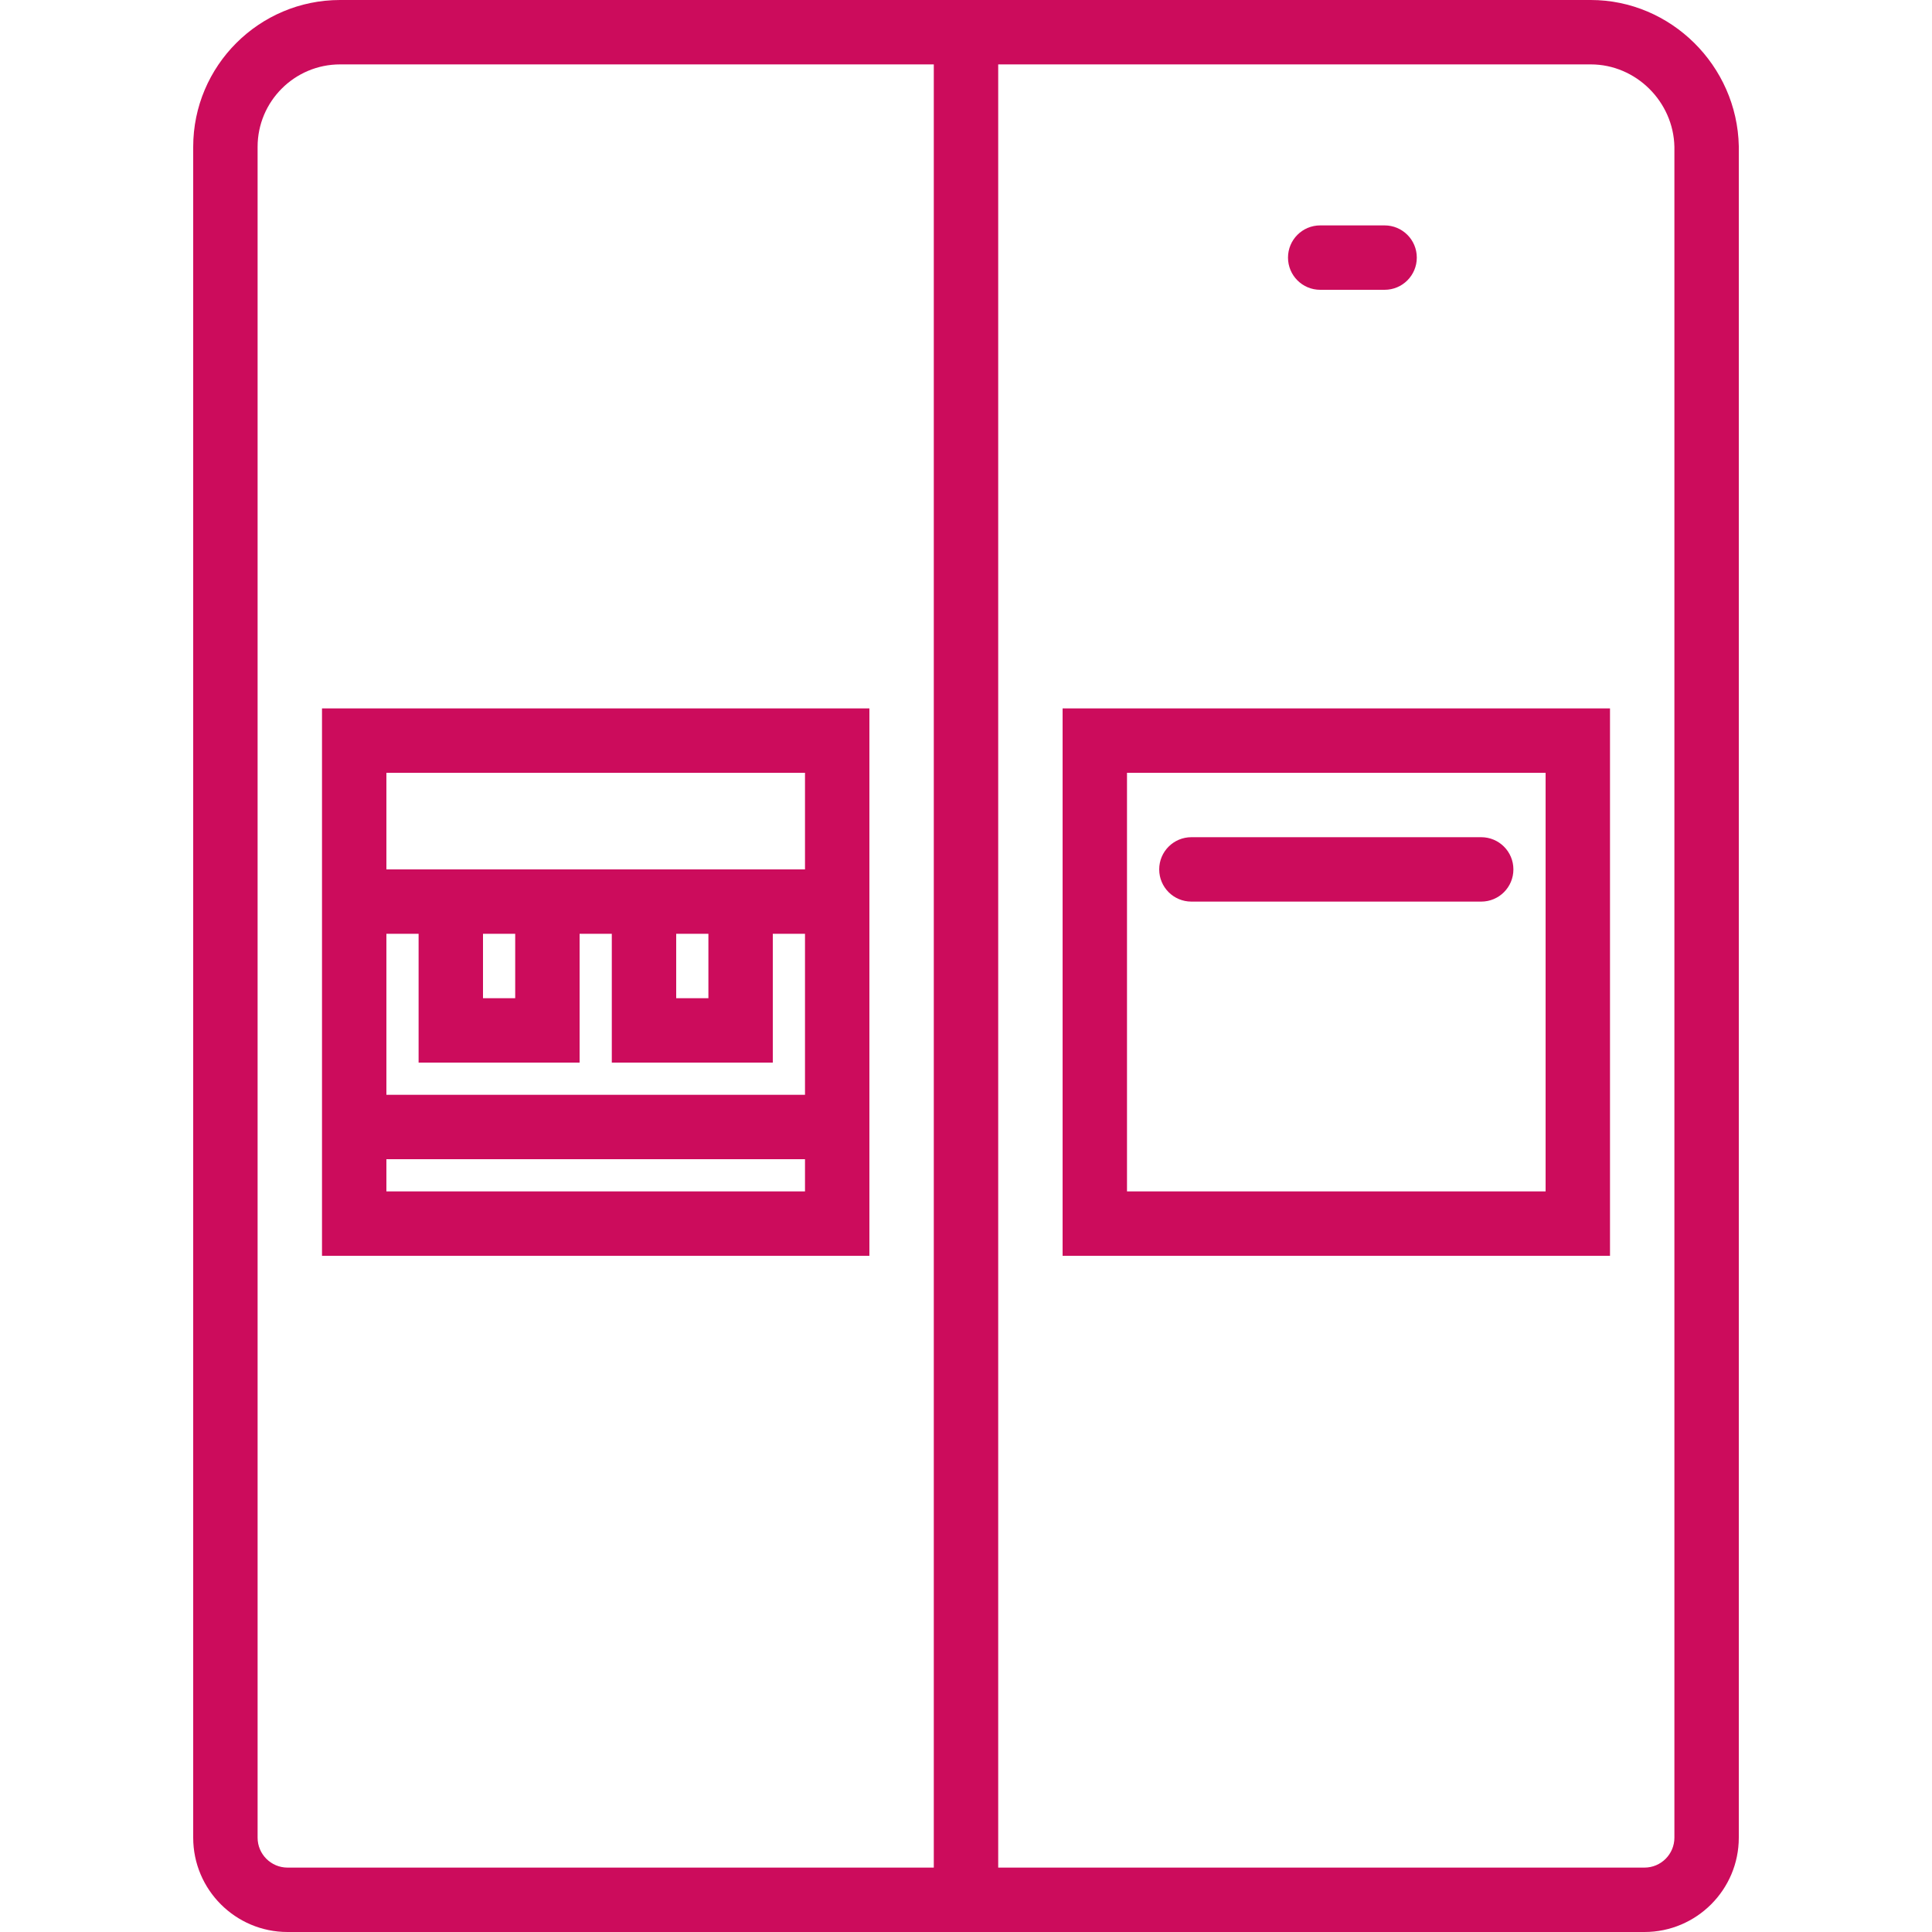
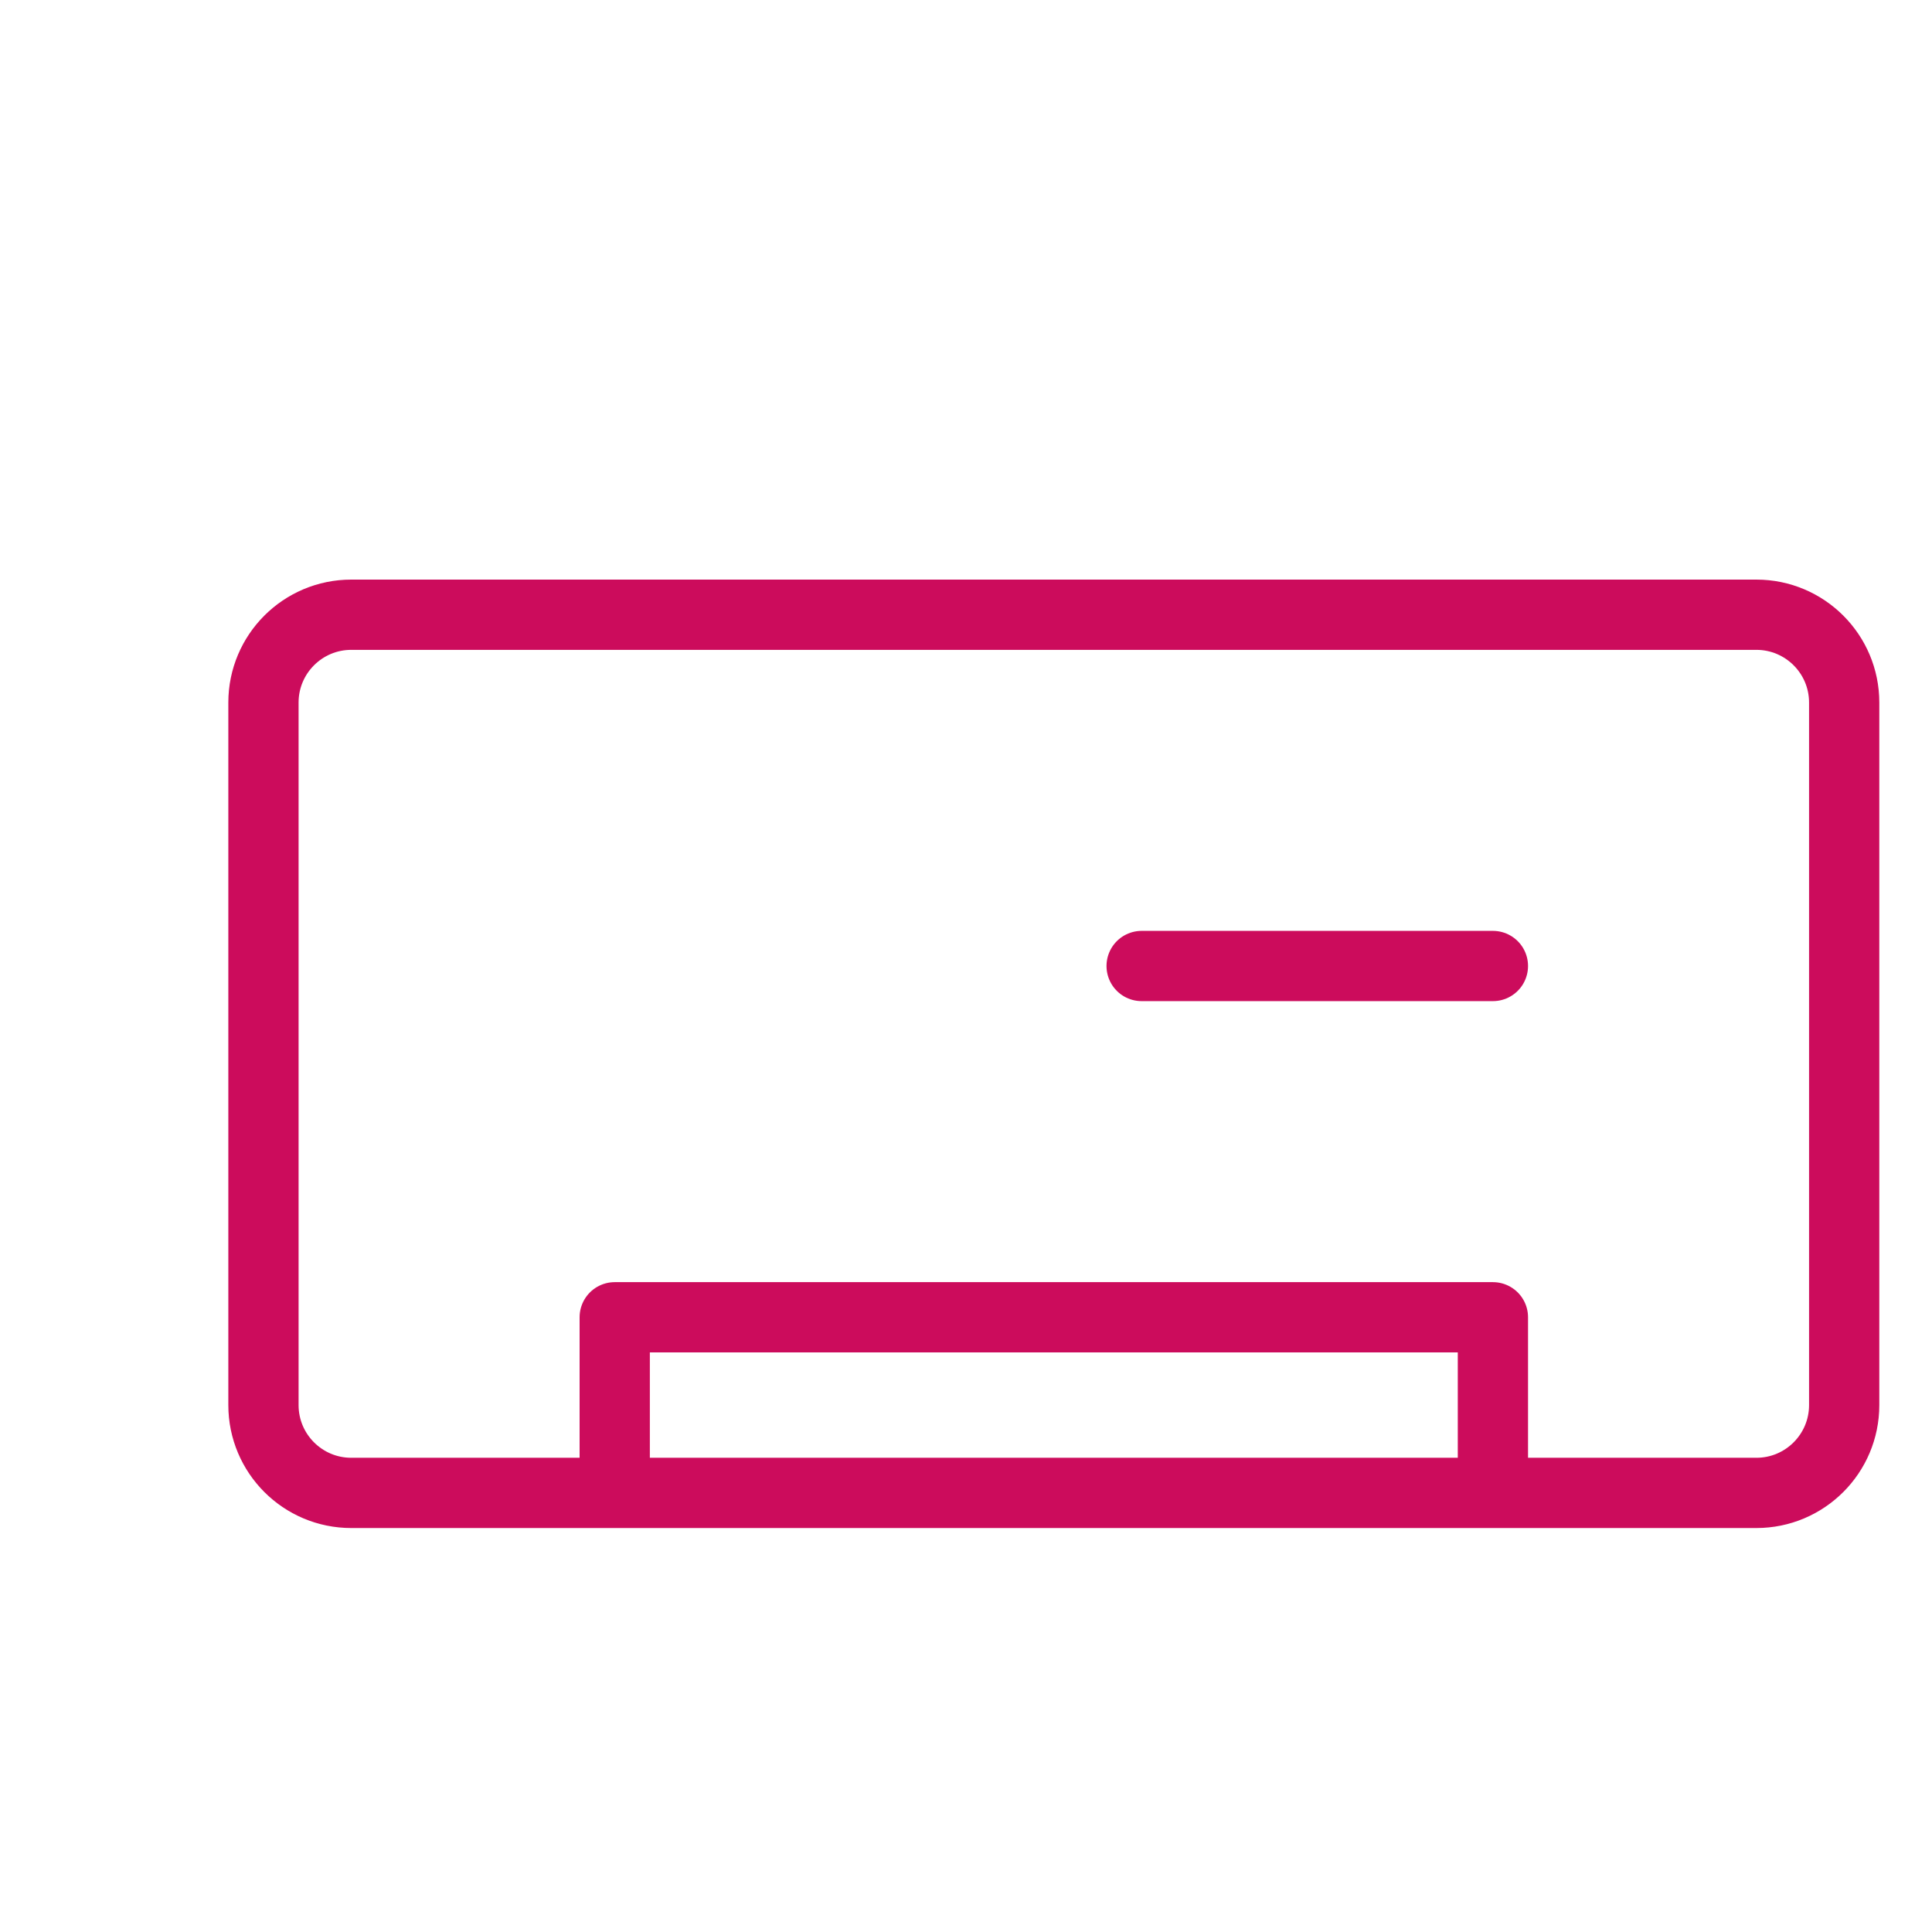
- <svg xmlns="http://www.w3.org/2000/svg" fill="#CC0C5C" height="40" width="40" version="1.1" id="Capa_1" viewBox="0 0 60 60" xml:space="preserve">
+ <svg xmlns="http://www.w3.org/2000/svg" fill="#000000" viewBox="0 0 22 22" height="60" width="60" id="ac" class="icon line">
  <g id="SVGRepo_bgCarrier" stroke-width="0" />
  <g id="SVGRepo_tracerCarrier" stroke-linecap="round" stroke-linejoin="round" />
  <g id="SVGRepo_iconCarrier">
-     <g>
-       <path d="M41,9h2c0.553,0,1-0.447,1-1s-0.447-1-1-1h-2c-0.553,0-1,0.447-1,1S40.447,9,41,9z" />
-       <path d="M33,39h17V22H33V39z M35,24h13v13H35V24z" />
-       <path d="M49.403,0H10.561C8.046,0,6,2.046,6,4.561v52.51C6,58.686,7.314,60,8.93,60H51.07c1.615,0,2.93-1.314,2.93-2.93V4.54 C53.949,2.037,51.887,0,49.403,0z M8,57.07V4.561C8,3.148,9.148,2,10.561,2H29v56H8.93C8.417,58,8,57.583,8,57.07z M52,57.07 c0,0.513-0.417,0.93-0.93,0.93H31V2h18.403C50.807,2,51.972,3.158,52,4.561V57.07z" />
-       <path d="M46,26h-9c-0.553,0-1,0.447-1,1s0.447,1,1,1h9c0.553,0,1-0.447,1-1S46.553,26,46,26z" />
-       <path d="M10,22v5v2v5v5h17v-5v-5v-2v-5H10z M25,37H12v-1h13V37z M25,34H12v-5h1v4h5v-4h1v4h5v-4h1V34z M15,29h1v2h-1V29z M21,29h1 v2h-1V29z M24,27h-5h-1h-5h-1v-3h13v3H24z" />
-     </g>
+     <path id="primary" d="M20,17H4a1,1,0,0,1-1-1V8A1,1,0,0,1,4,7H20a1,1,0,0,1,1,1v8A1,1,0,0,1,20,17Zm-3-2H7v2H17Zm-4-4h4" style="fill: none; stroke: #CC0C5C; stroke-linecap: round; stroke-linejoin: round; stroke-width: 0.8;" />
  </g>
</svg>
